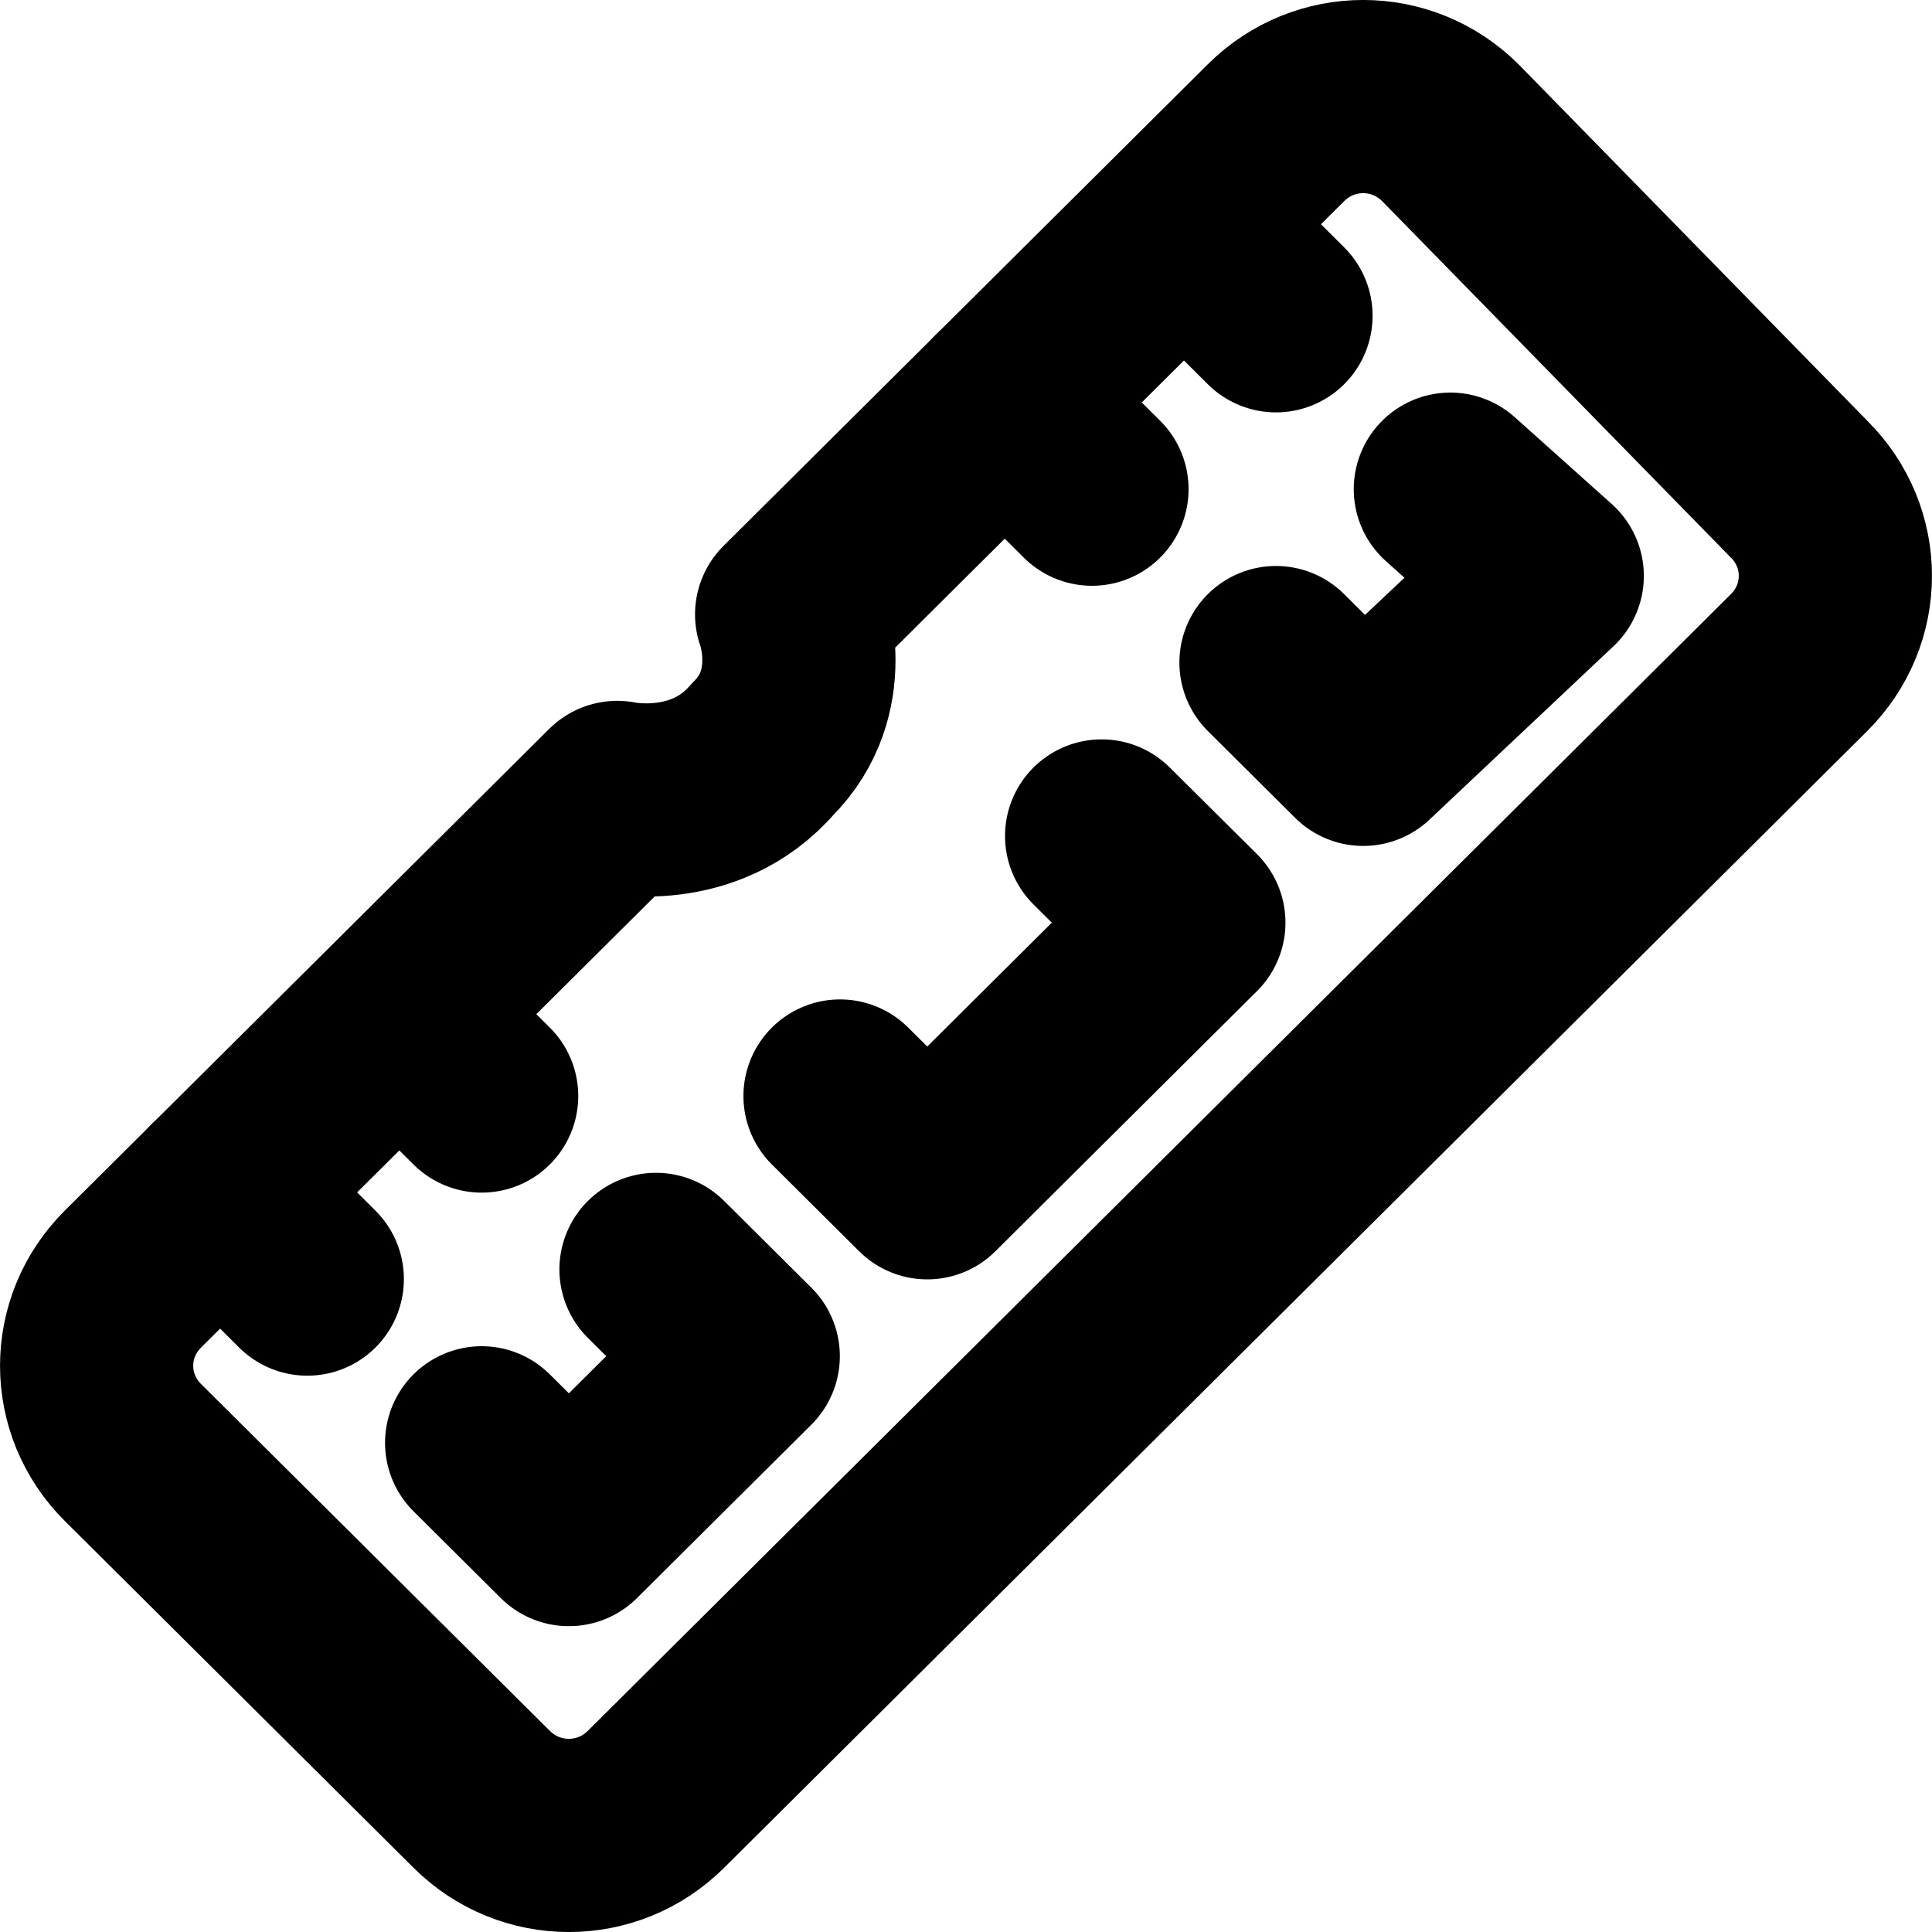
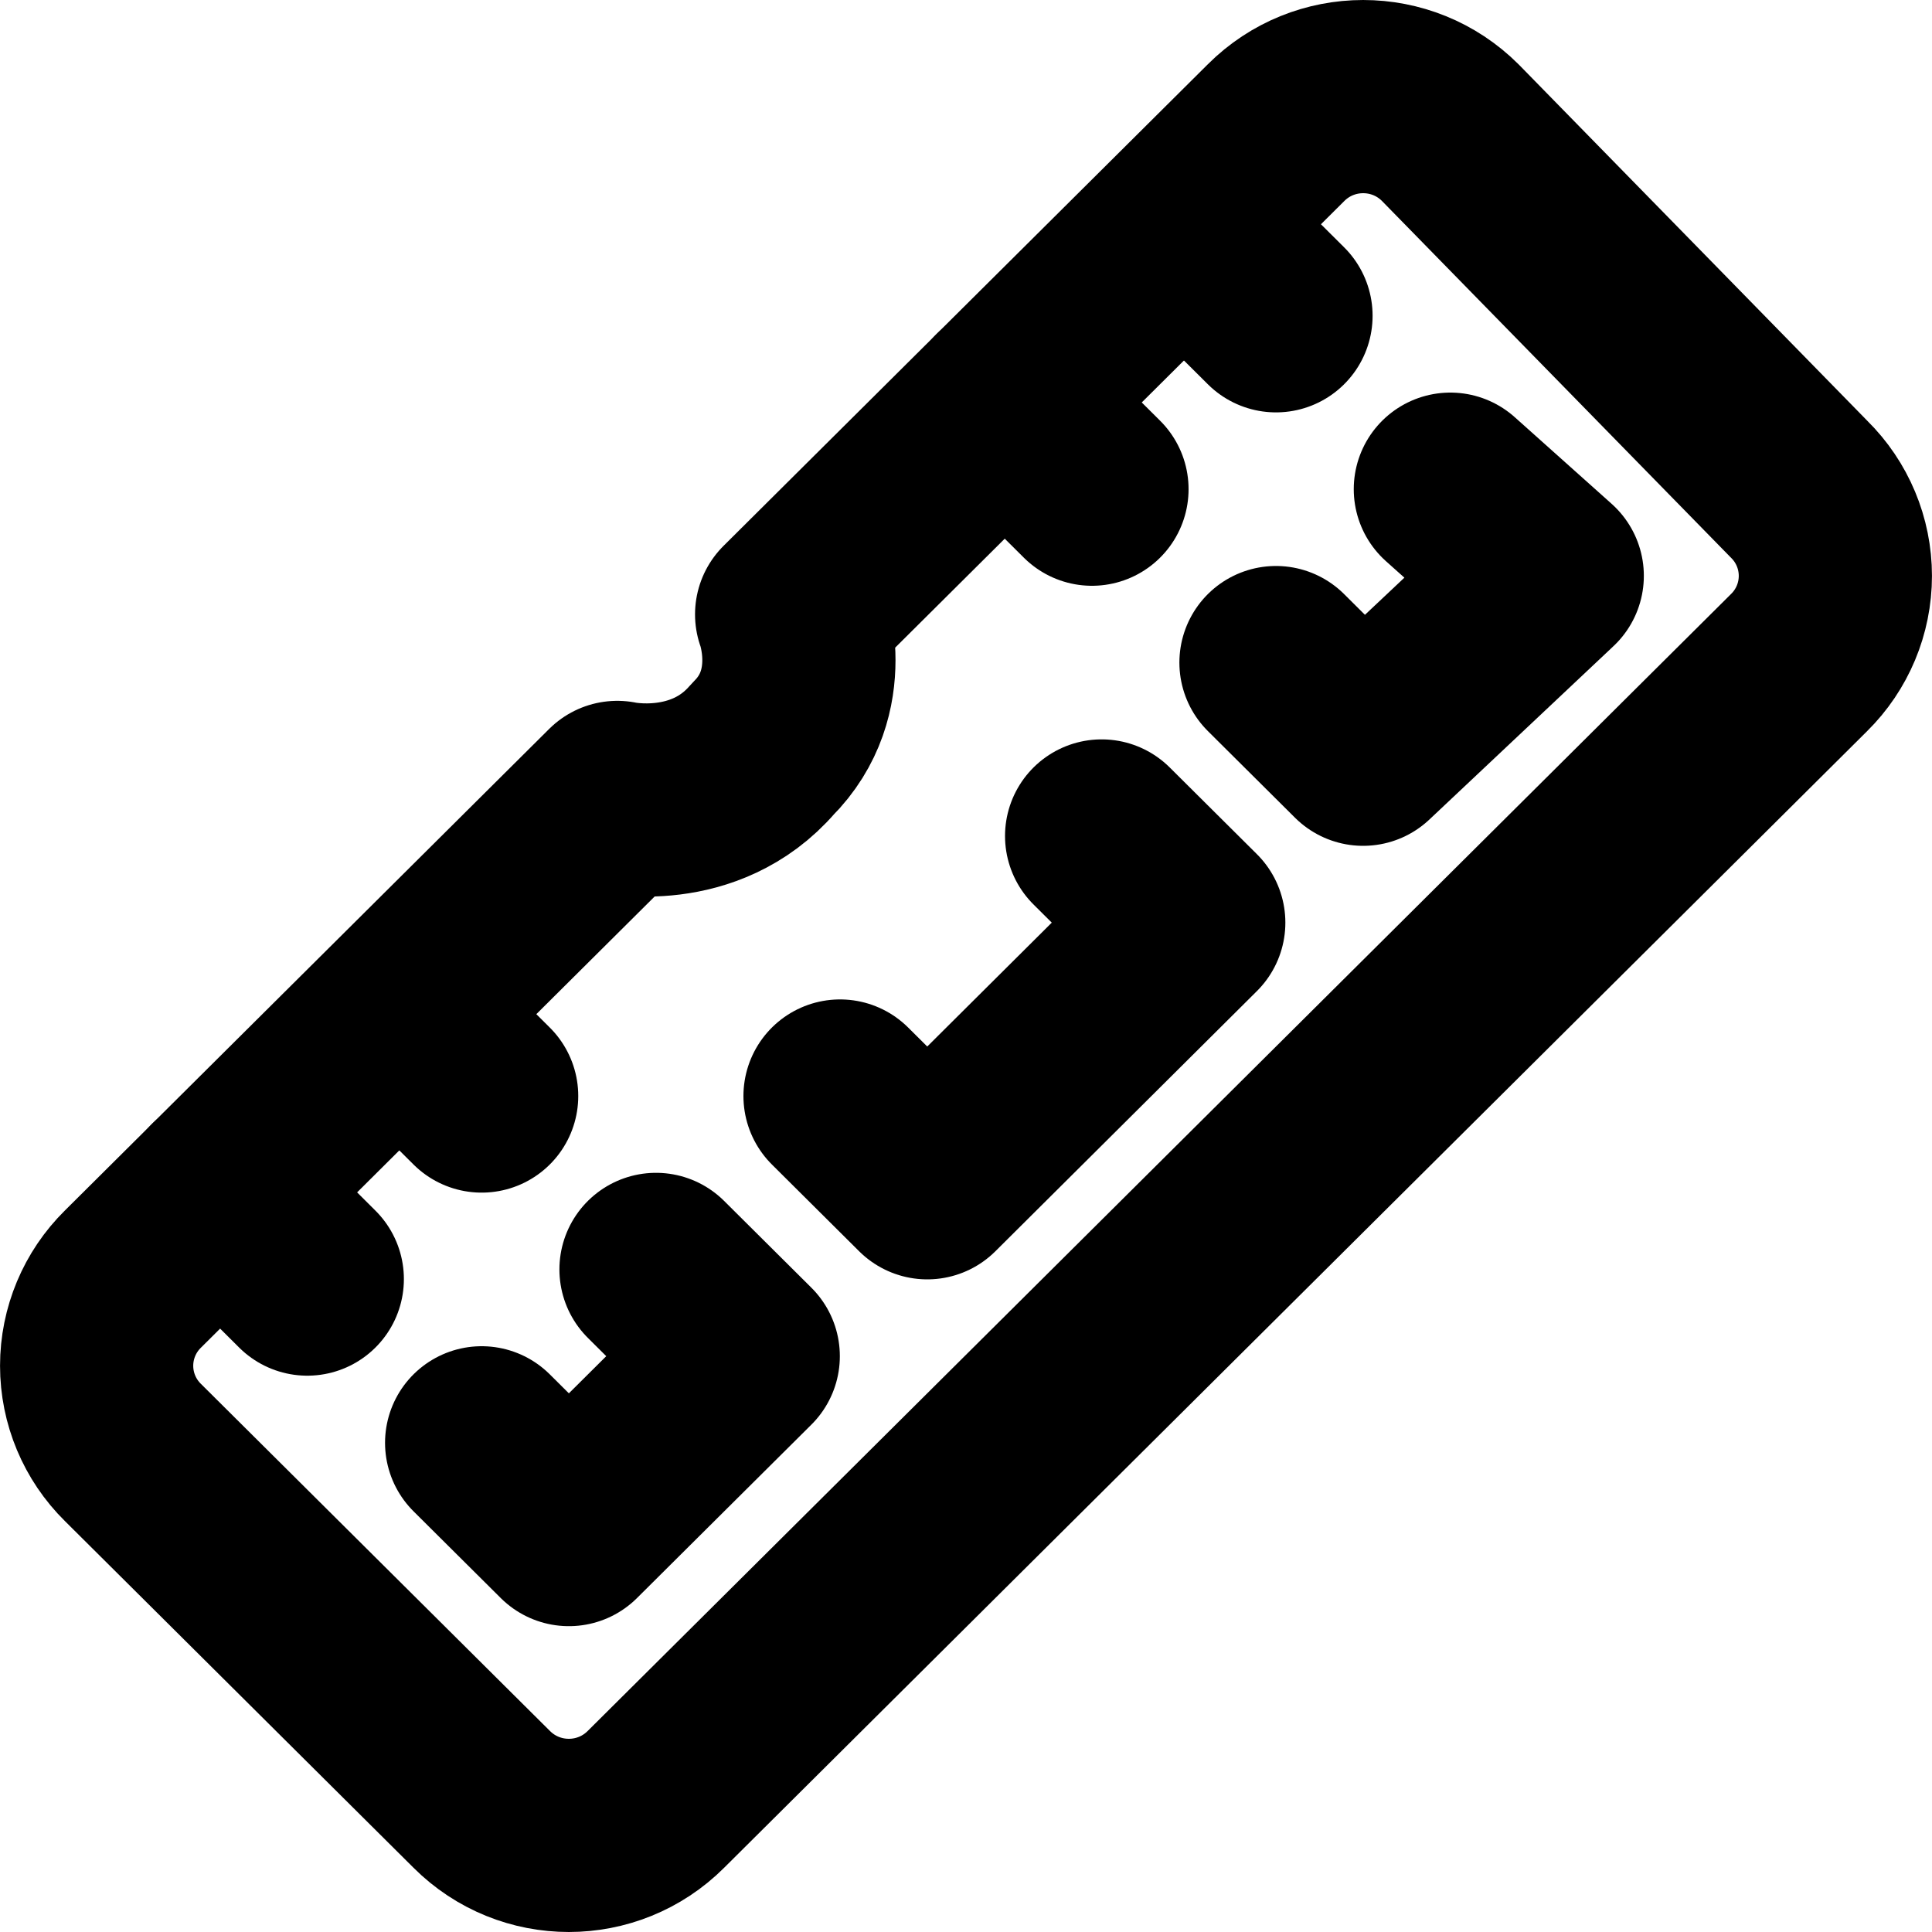
- <svg xmlns="http://www.w3.org/2000/svg" version="1.1" id="ram" x="0px" y="0px" viewBox="0 0 20 20" enable-background="new 0 0 20 20" xml:space="preserve">
-   <g>
-     <path fill="none" stroke="currentColor" stroke-width="2" stroke-linecap="round" stroke-linejoin="round" d="M18.624,6.859   L6.791,18.626c-0.501,0.499-1.304,0.499-1.805,0l0,0l-3.61-3.59c-0.501-0.499-0.501-1.296,0-1.795   l0,0l5.014-4.986c0,0,0.903,0.199,1.504-0.499c0.602-0.598,0.301-1.396,0.301-1.396l5.014-4.986   c0.501-0.499,1.304-0.499,1.805,0l0,0l3.61,3.69C19.125,5.562,19.125,6.36,18.624,6.859z" />
-     <path fill="none" stroke="currentColor" stroke-width="2" stroke-linecap="round" stroke-linejoin="round" d="M4.986,14.936   l0.903,0.898l1.805-1.795l-0.903-0.898" />
-     <path fill="none" stroke="currentColor" stroke-width="2" stroke-linecap="round" stroke-linejoin="round" d="M13.209,6.859   l0.903,0.898l1.905-1.795l-1.003-0.898" />
-     <path fill="none" stroke="currentColor" stroke-width="2" stroke-linecap="round" stroke-linejoin="round" d="M8.696,11.346   l0.903,0.898l2.708-2.693L11.404,8.654" />
-     <path fill="none" stroke="currentColor" stroke-width="2" stroke-linecap="round" stroke-linejoin="round" d="M2.279,12.343   L3.181,13.241" />
-     <path fill="none" stroke="currentColor" stroke-width="2" stroke-linecap="round" stroke-linejoin="round" d="M4.184,10.548   l0.802,0.798" />
-     <path fill="none" stroke="currentColor" stroke-width="2" stroke-linecap="round" stroke-linejoin="round" d="M10.401,4.166   l0.903,0.898" />
-     <path fill="none" stroke="currentColor" stroke-width="2" stroke-linecap="round" stroke-linejoin="round" d="M12.306,2.371   l0.903,0.898" />
+ <svg xmlns="http://www.w3.org/2000/svg" viewBox="0 0 20 20">
+   <g fill="none" stroke="currentColor" stroke-width="2" stroke-linecap="round" stroke-linejoin="round">
+     <path d="M18.624 6.859L6.791 18.626a1.276 1.276 0 01-1.805 0h0l-3.61-3.59a1.26 1.26 0 010-1.795h0L6.39 8.255s.902.2 1.504-.499c.602-.598.301-1.396.301-1.396l5.014-4.986a1.276 1.276 0 011.805 0h0l3.61 3.69a1.26 1.26 0 010 1.795z" />
+     <path d="M4.986 14.936l.903.898 1.805-1.795-.903-.898M13.209 6.859l.902.897 1.906-1.795-1.003-.897M8.696 11.346l.903.898 2.707-2.693-.902-.897M2.279 12.343l.902.898M4.184 10.548l.802.798M10.401 4.166l.903.898M12.306 2.371l.903.898" />
  </g>
</svg>
